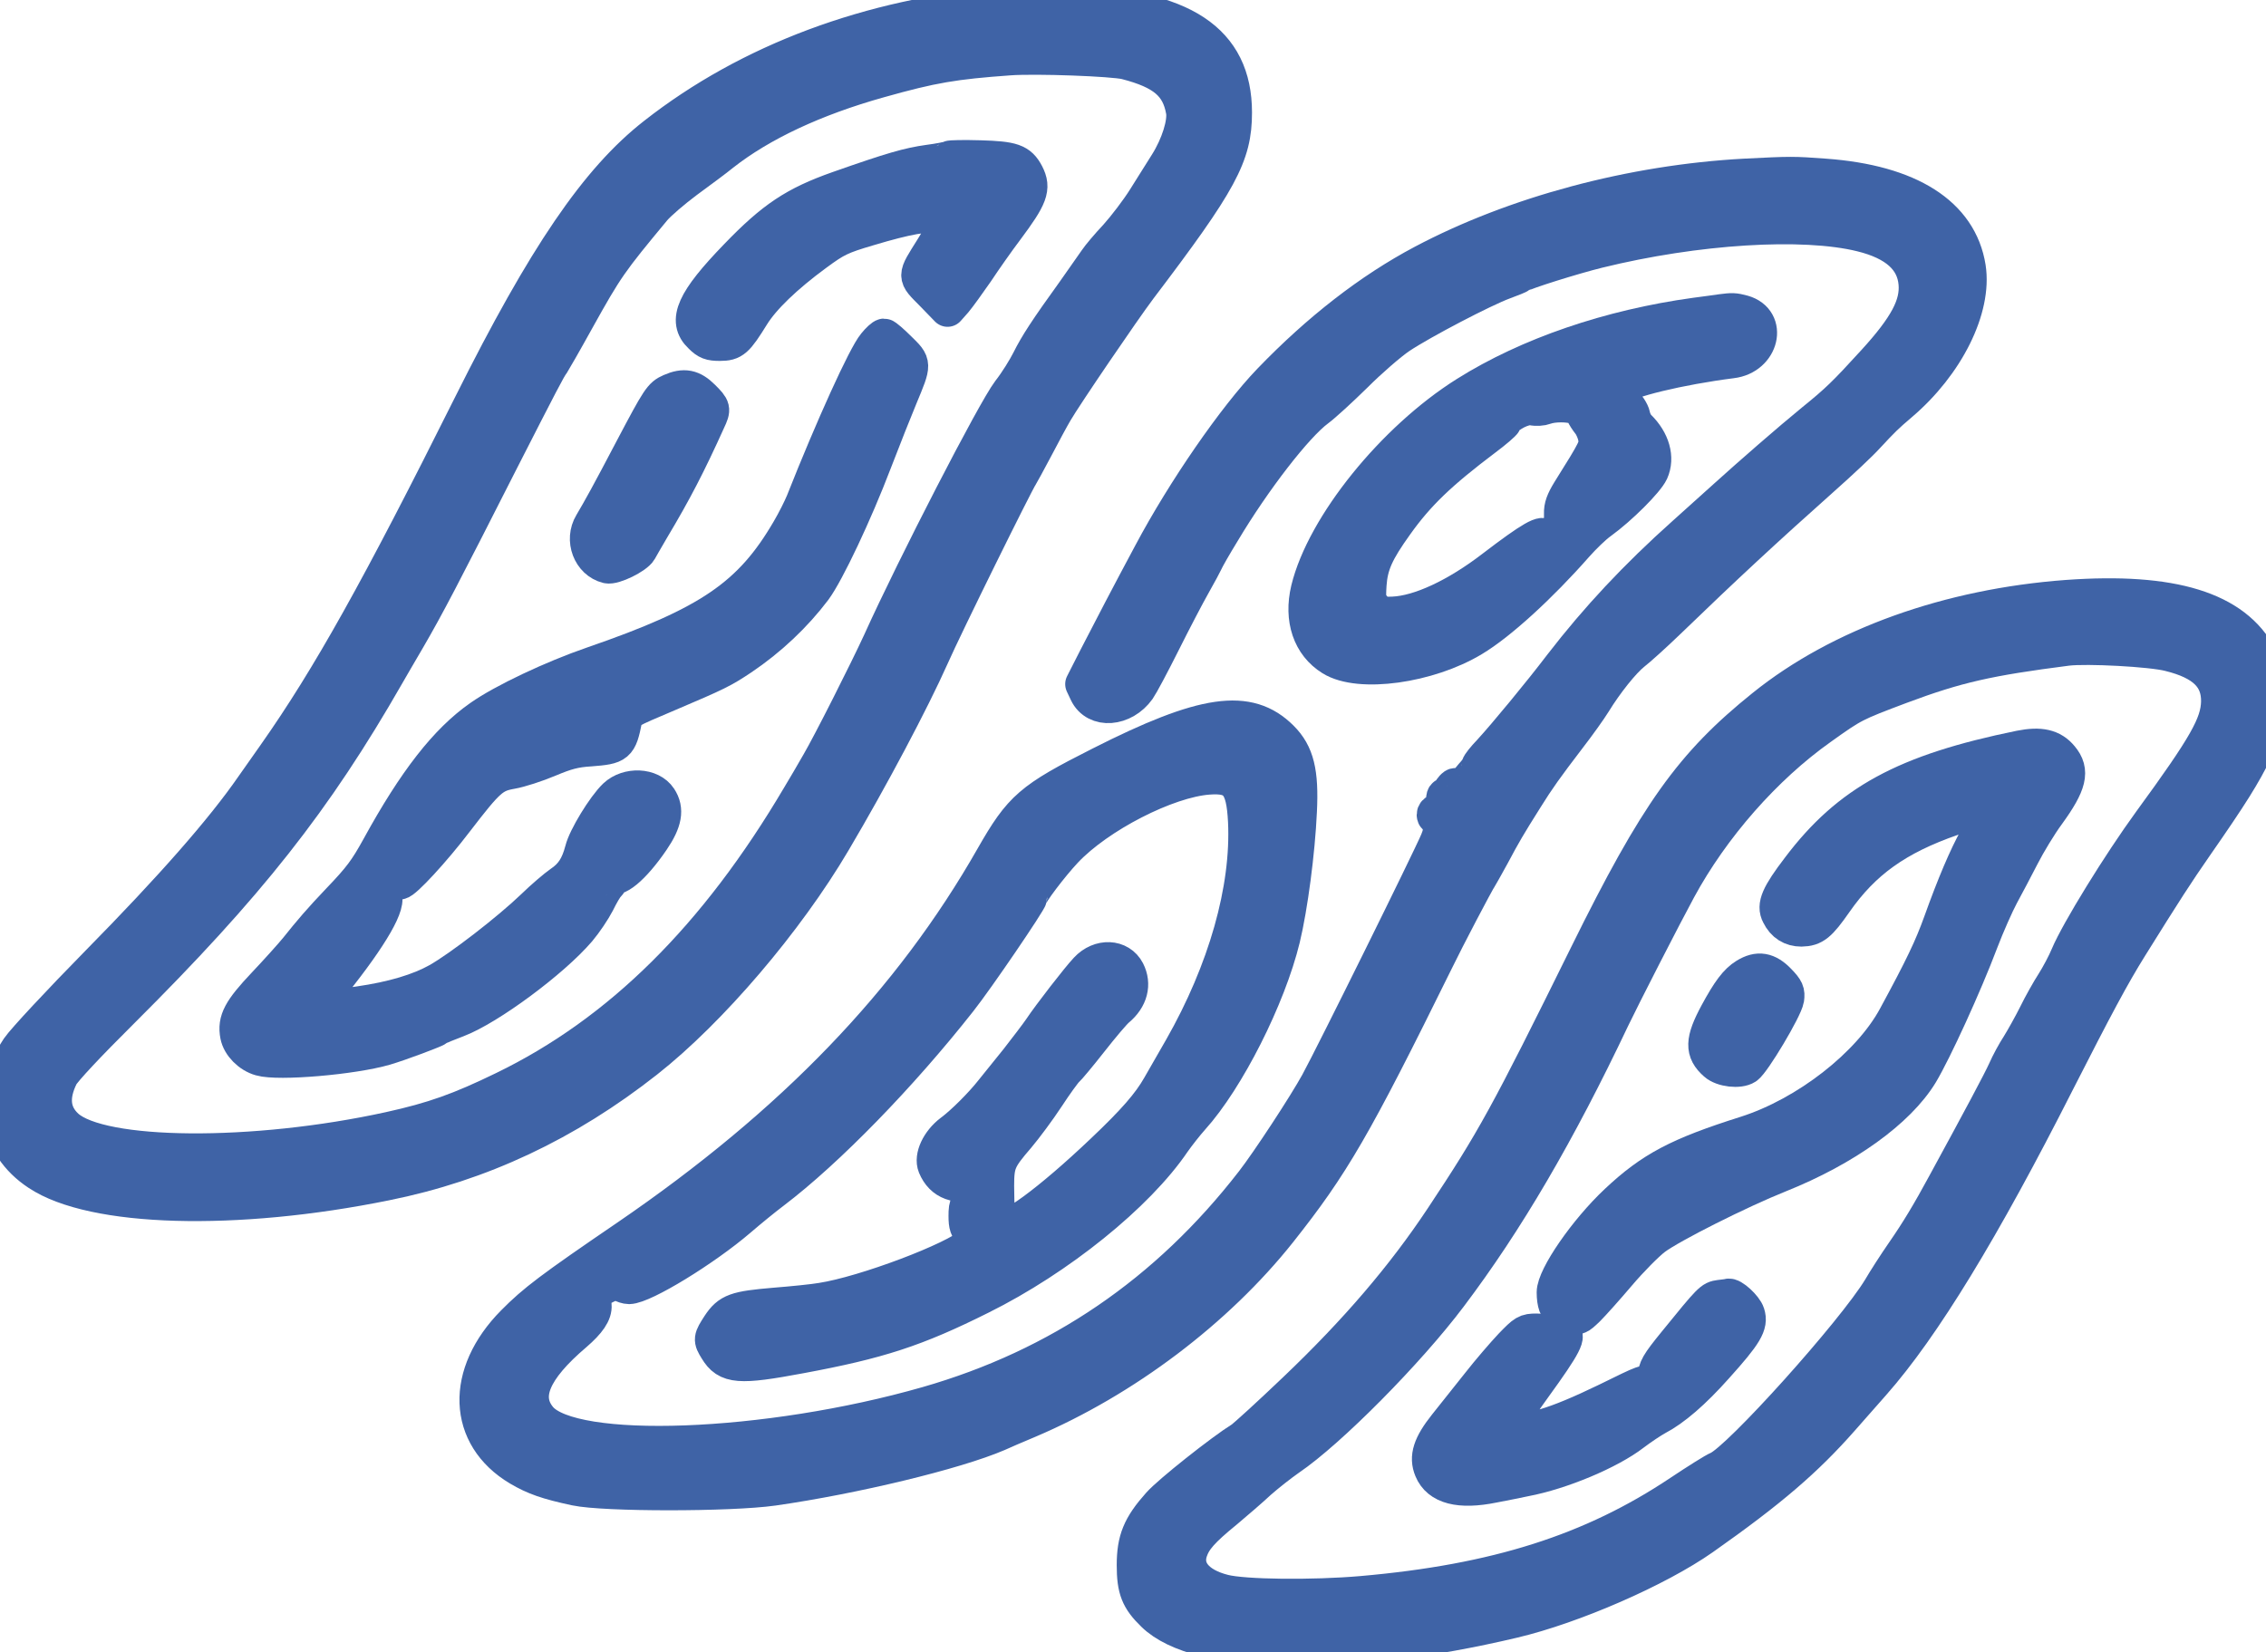
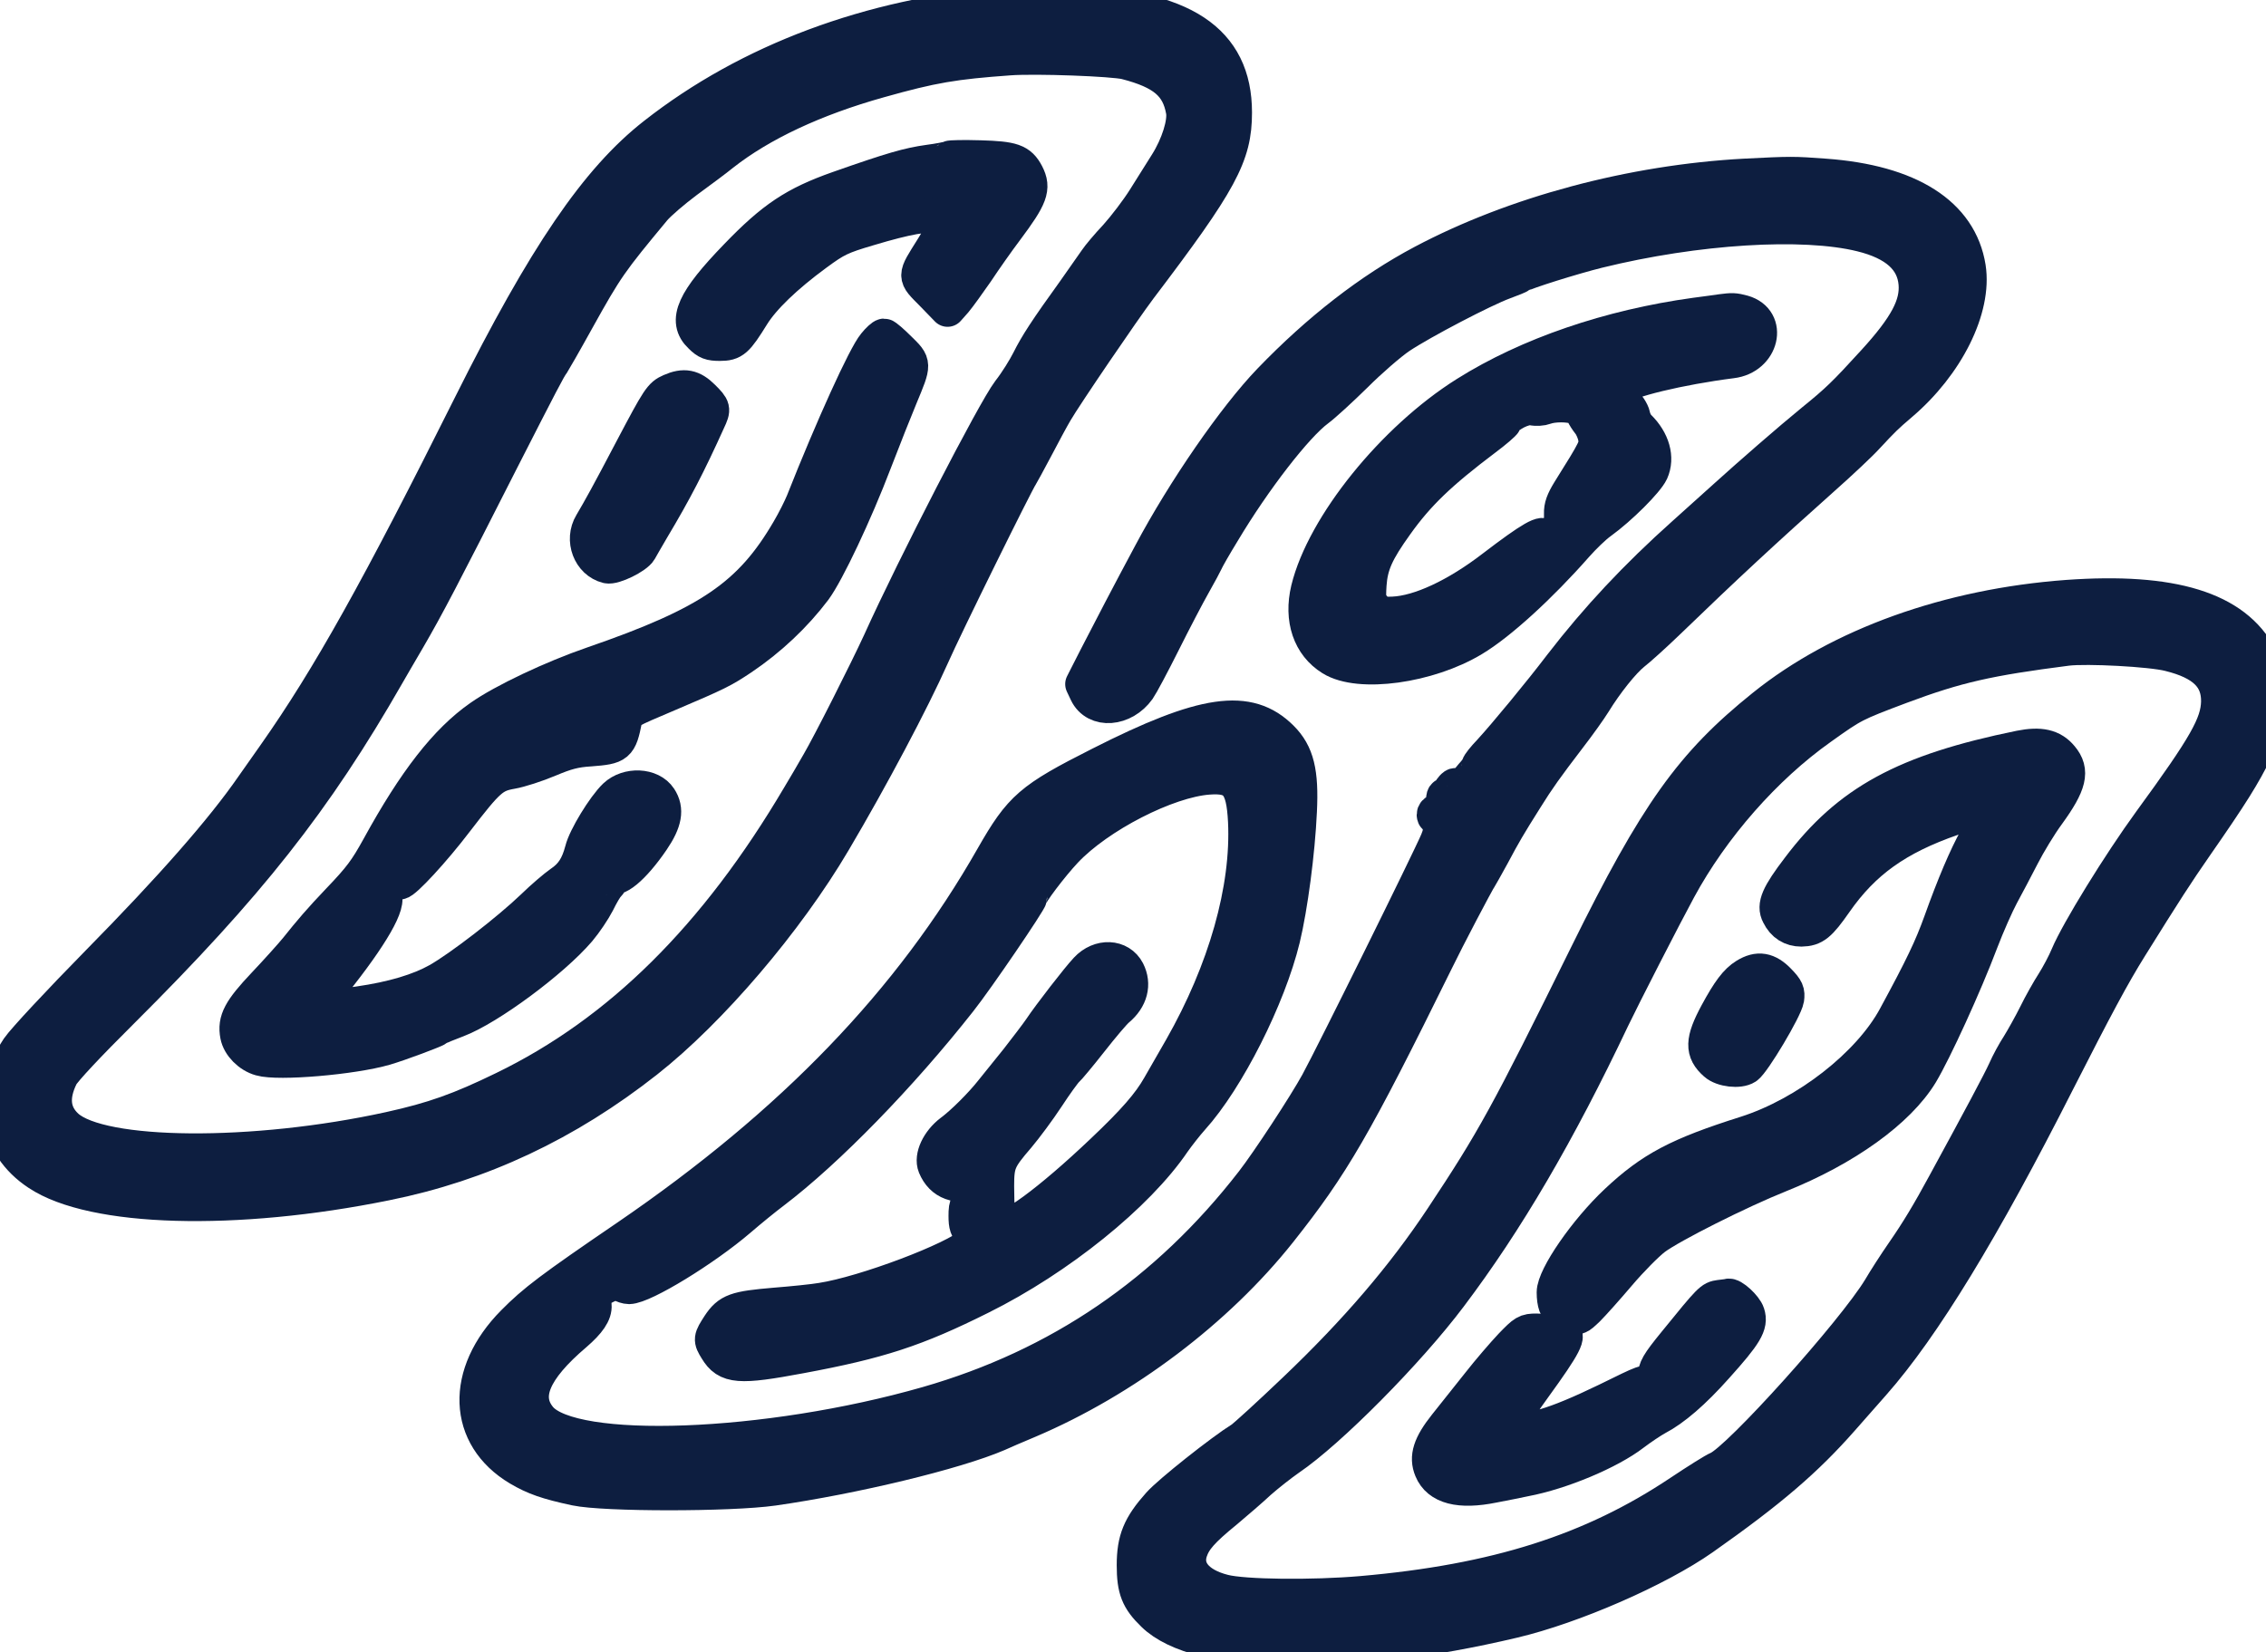
<svg xmlns="http://www.w3.org/2000/svg" viewBox="0 0 963.164 699.466" width="96" height="70">
-   <g transform="translate(-37.33628,733.5193) scale(0.1,-0.1)" fill="#3f63a6" stroke="#3f63a6" stroke-width="150" stroke-linejoin="round" stroke-linecap="round">
+   <g transform="translate(-37.33628,733.5193) scale(0.1,-0.1)" fill="#0d1e40" stroke="#0d1e40" stroke-width="150" stroke-linejoin="round" stroke-linecap="round">
    <path d="M4640 7330 c-567 -47 -1083 -240 -1482 -553 -246 -192 -467 -517 -782 -1147 -392 -785 -603 -1163 -833 -1490 -29 -41 -72 -102 -95 -135 -128 -185 -343 -430 -658 -750 -166 -169 -314 -328 -338 -363 -130 -197 -97 -411 84 -530 232 -155 838 -172 1477 -42 403 81 768 253 1107 520 272 214 597 595 796 933 159 269 333 597 418 788 54 123 358 739 376 764 4 6 33 60 65 120 32 61 69 130 84 155 38 66 287 432 357 525 346 456 404 564 404 746 0 305 -220 451 -700 463 -96 3 -222 1 -280 -4z m520 -244 c159 -41 224 -96 244 -208 9 -50 -21 -147 -71 -226 -21 -33 -63 -100 -93 -148 -30 -48 -85 -120 -121 -160 -37 -39 -75 -85 -85 -100 -11 -16 -53 -76 -94 -134 -119 -165 -159 -227 -192 -293 -17 -34 -54 -94 -84 -132 -64 -84 -404 -744 -549 -1065 -56 -122 -214 -435 -261 -515 -25 -44 -62 -107 -82 -140 -353 -599 -764 -1006 -1257 -1245 -187 -91 -299 -131 -485 -172 -578 -127 -1227 -122 -1374 11 -60 55 -68 127 -24 216 12 24 116 135 257 275 539 537 822 895 1130 1433 10 18 50 86 89 153 79 136 145 262 392 749 173 339 205 401 220 420 4 6 52 89 105 185 125 225 142 248 327 471 21 25 84 79 139 120 56 41 125 92 153 115 163 128 391 235 666 312 227 64 318 79 555 96 111 8 441 -4 495 -18z" />
    <path d="M4409 6676 c-3 -3 -43 -11 -89 -17 -85 -12 -153 -31 -383 -112 -184 -65 -276 -126 -432 -288 -183 -189 -221 -274 -152 -338 26 -26 40 -31 80 -31 57 0 70 12 137 120 46 74 140 165 272 262 83 61 105 72 224 107 163 49 252 64 285 51 48 -20 46 -43 -14 -138 -77 -123 -77 -113 -1 -190 l65 -67 31 35 c16 19 57 76 91 125 33 50 90 131 127 180 103 138 117 174 86 234 -29 55 -59 65 -196 69 -69 2 -128 1 -131 -2z" />
    <path d="M4092 5884 c-41 -49 -179 -353 -304 -669 -11 -27 -38 -81 -61 -120 -162 -278 -337 -398 -833 -569 -174 -60 -381 -158 -479 -227 -143 -100 -276 -270 -431 -553 -53 -96 -78 -130 -170 -226 -79 -83 -120 -131 -179 -205 -22 -27 -84 -96 -137 -152 -103 -109 -126 -152 -114 -215 8 -42 50 -85 97 -98 75 -22 391 5 529 45 61 18 212 74 225 84 5 5 42 20 82 35 134 51 404 251 516 382 27 32 62 84 79 117 16 33 36 67 44 74 18 19 18 33 -1 33 -8 0 -15 5 -15 10 0 6 4 10 9 10 6 0 13 -4 16 -10 21 -34 99 30 180 149 53 78 62 129 31 176 -36 55 -134 59 -187 9 -47 -45 -127 -176 -140 -230 -18 -68 -43 -107 -92 -140 -23 -16 -76 -61 -117 -101 -103 -99 -310 -259 -404 -312 -80 -45 -192 -79 -338 -100 -131 -20 -170 13 -108 90 161 201 243 343 213 373 -4 3 -12 22 -18 40 -10 28 -10 33 2 29 7 -3 26 8 41 23 l27 29 3 -32 c2 -18 8 -33 14 -33 19 0 144 135 239 260 136 177 157 196 237 210 35 6 106 29 158 51 74 31 110 41 176 45 117 9 124 14 146 124 7 34 10 35 187 110 207 88 229 99 310 153 119 80 226 181 309 291 54 73 173 325 255 540 40 104 90 230 111 280 59 142 59 138 -5 201 -30 30 -59 55 -64 55 -5 0 -23 -16 -39 -36z" />
    <path d="M3224 5686 c-41 -18 -49 -30 -163 -246 -99 -189 -138 -259 -173 -318 -41 -68 -6 -160 67 -178 27 -7 122 40 137 67 4 8 28 49 53 92 95 159 154 273 238 459 23 49 22 53 -23 98 -44 44 -79 51 -136 26z" />
    <path d="M7790 6600 c-480 -26 -977 -159 -1368 -366 -223 -118 -443 -289 -650 -504 -149 -155 -364 -466 -507 -735 -88 -164 -174 -329 -232 -442 l-57 -112 17 -36 c38 -80 156 -71 218 16 12 17 59 105 105 197 46 92 104 203 129 247 25 44 49 89 54 100 5 12 37 68 72 125 132 221 310 451 402 519 27 20 99 86 161 147 61 61 146 135 189 164 93 62 357 200 442 231 33 12 65 25 70 29 17 13 225 78 330 104 418 103 873 131 1120 70 147 -36 224 -106 233 -209 8 -93 -41 -185 -178 -335 -124 -136 -156 -167 -261 -252 -99 -81 -262 -223 -366 -317 -34 -31 -114 -103 -179 -161 -207 -185 -372 -362 -524 -559 -89 -117 -236 -295 -302 -367 -27 -28 -48 -55 -48 -60 0 -5 -13 -24 -30 -42 -16 -18 -30 -39 -30 -47 0 -22 -18 -27 -29 -8 -8 15 -12 16 -23 4 -10 -11 -10 -14 0 -18 22 -8 12 -20 -13 -15 -20 3 -25 0 -25 -16 0 -31 -11 -52 -26 -52 -8 0 -14 -7 -14 -15 0 -8 7 -15 15 -15 20 0 20 -46 -1 -96 -32 -77 -444 -910 -509 -1029 -52 -95 -210 -336 -276 -421 -364 -470 -823 -783 -1384 -944 -681 -195 -1509 -226 -1648 -61 -77 92 -30 207 150 360 58 50 84 88 81 121 -4 47 3 59 48 81 37 19 49 21 64 11 11 -7 28 -12 37 -12 62 1 320 159 468 286 44 38 109 91 145 118 229 174 539 492 791 812 73 92 299 424 299 438 0 16 90 135 150 199 141 150 434 300 609 313 118 9 151 -30 159 -188 14 -288 -85 -636 -273 -966 -37 -64 -79 -137 -93 -162 -42 -74 -106 -148 -240 -275 -227 -216 -410 -350 -439 -322 -8 9 -14 83 -14 174 0 97 8 116 90 211 32 38 88 113 124 168 36 55 73 106 82 114 9 8 56 64 103 124 48 61 99 122 115 135 55 46 70 106 42 161 -32 62 -117 66 -172 7 -35 -37 -156 -193 -196 -253 -15 -22 -60 -81 -99 -131 -40 -50 -89 -110 -108 -134 -44 -56 -124 -136 -173 -172 -54 -41 -84 -106 -68 -145 29 -70 92 -93 184 -67 34 9 38 -16 5 -43 -53 -43 -58 -51 -58 -102 0 -41 5 -55 25 -74 l25 -23 -23 -20 c-74 -69 -459 -214 -641 -242 -34 -6 -123 -15 -199 -21 -166 -14 -195 -24 -236 -86 -36 -56 -37 -59 -11 -101 44 -73 94 -77 355 -28 334 62 491 113 767 251 330 164 665 434 818 660 19 27 54 72 79 100 150 166 325 513 386 764 32 133 63 366 71 541 8 165 -11 244 -77 310 -139 139 -328 112 -768 -111 -297 -150 -337 -185 -457 -395 -349 -613 -848 -1132 -1554 -1615 -324 -221 -394 -274 -483 -364 -216 -218 -206 -483 22 -619 66 -39 120 -58 241 -84 122 -26 656 -26 840 0 342 49 774 153 955 231 17 8 75 33 130 56 407 173 800 470 1066 805 225 284 317 442 666 1150 45 93 172 335 183 350 4 6 29 51 56 100 49 92 67 123 142 242 51 82 86 131 183 258 41 53 88 119 106 148 52 85 125 176 168 210 22 17 90 78 150 136 240 232 414 393 653 606 79 70 165 151 190 179 67 72 81 86 142 138 198 168 316 407 289 580 -36 226 -250 362 -609 388 -136 10 -141 10 -340 0z" />
    <path d="M7690 6024 c-14 -2 -63 -9 -110 -15 -364 -50 -710 -168 -974 -334 -309 -194 -605 -561 -671 -832 -30 -126 7 -235 99 -292 117 -73 411 -32 600 82 112 67 285 225 438 399 31 35 77 80 104 99 83 60 196 173 215 214 26 58 6 130 -53 188 -11 10 -22 32 -25 49 -3 16 -22 45 -41 64 -34 33 -34 35 -17 54 30 33 259 88 479 116 127 15 164 171 48 204 -37 10 -46 10 -92 4z m-616 -405 c13 -6 27 -19 30 -28 3 -9 15 -27 26 -41 11 -14 23 -42 26 -62 6 -37 4 -43 -112 -228 -25 -41 -34 -65 -33 -95 1 -22 -2 -49 -6 -61 -4 -14 -1 -27 9 -37 9 -9 13 -18 9 -20 -13 -7 -83 5 -83 14 0 32 -57 -1 -218 -124 -157 -121 -314 -194 -427 -199 -52 -2 -59 0 -82 27 -23 26 -25 35 -21 99 6 85 31 141 115 258 92 129 186 219 377 363 43 32 80 64 83 71 11 29 84 66 118 60 18 -4 43 -2 56 3 33 13 103 13 133 0z" />
    <path d="M9160 4809 c-503 -37 -966 -203 -1290 -464 -305 -245 -454 -453 -751 -1055 -337 -683 -396 -790 -615 -1120 -164 -247 -363 -480 -623 -728 -111 -106 -214 -200 -229 -210 -85 -53 -307 -229 -351 -279 -82 -92 -106 -150 -106 -258 0 -103 17 -145 82 -208 189 -185 815 -196 1528 -27 254 60 614 217 806 352 287 202 438 332 591 506 51 58 111 126 133 151 211 239 466 657 782 1281 164 322 234 453 310 575 149 239 196 312 278 430 151 217 204 302 253 403 l47 97 0 125 c0 117 -2 128 -27 176 -107 204 -372 285 -818 253z m434 -239 c147 -36 212 -100 210 -205 -3 -96 -54 -187 -290 -510 -131 -180 -307 -466 -350 -568 -14 -34 -42 -86 -61 -116 -20 -31 -54 -91 -75 -134 -22 -44 -55 -103 -73 -132 -19 -29 -45 -77 -58 -107 -20 -45 -106 -206 -257 -483 -66 -122 -114 -202 -175 -290 -34 -49 -79 -119 -100 -155 -110 -182 -600 -728 -688 -765 -17 -7 -90 -53 -162 -101 -374 -250 -781 -380 -1354 -430 -208 -18 -501 -15 -586 7 -115 29 -169 95 -144 173 17 51 50 89 153 173 44 37 108 92 141 123 34 30 91 75 127 100 171 116 506 454 684 691 240 318 459 692 690 1179 42 88 220 436 282 550 143 264 366 518 603 686 140 100 143 101 342 176 238 89 372 119 707 162 84 10 356 -4 434 -24z" />
    <path d="M8960 4169 c-490 -100 -728 -230 -940 -511 -87 -114 -106 -158 -85 -197 20 -41 53 -61 95 -61 54 1 76 19 143 115 120 172 262 274 498 356 143 50 168 30 105 -84 -45 -80 -96 -201 -152 -357 -40 -111 -79 -193 -194 -405 -111 -205 -378 -413 -635 -495 -288 -91 -401 -151 -549 -290 -131 -123 -266 -319 -266 -385 0 -46 11 -75 27 -75 8 0 28 -8 44 -17 29 -17 29 -17 70 22 22 22 82 89 132 148 51 60 119 129 152 154 71 53 361 199 531 267 280 112 505 274 601 432 57 95 186 376 255 559 27 71 67 161 88 200 21 38 60 113 87 165 27 53 76 134 110 180 92 127 105 182 57 239 -38 46 -89 57 -174 40z" />
    <path d="M7794 3201 c-39 -24 -70 -65 -122 -161 -62 -115 -63 -161 -6 -211 29 -26 100 -34 129 -15 30 20 165 246 172 289 4 29 0 40 -34 75 -46 48 -87 55 -139 23z" />
    <path d="M7683 1833 c-35 -5 -37 -6 -188 -192 -75 -92 -84 -109 -87 -150 -2 -34 -7 -47 -20 -49 -11 -2 -18 3 -18 12 0 23 2 24 -169 -60 -221 -107 -343 -143 -386 -111 -25 19 -16 39 79 171 129 178 154 226 116 226 -12 0 -30 -5 -41 -10 -15 -8 -19 -7 -19 5 0 11 -11 15 -46 15 -44 0 -50 -4 -106 -62 -33 -35 -96 -108 -139 -163 -44 -55 -107 -134 -140 -176 -66 -83 -82 -134 -60 -187 30 -73 118 -96 261 -67 47 9 108 21 135 27 154 29 359 115 460 193 33 25 78 55 100 67 71 37 156 110 252 218 125 139 148 178 133 224 -9 29 -66 81 -81 74 -2 0 -19 -3 -36 -5z" />
  </g>
</svg>
